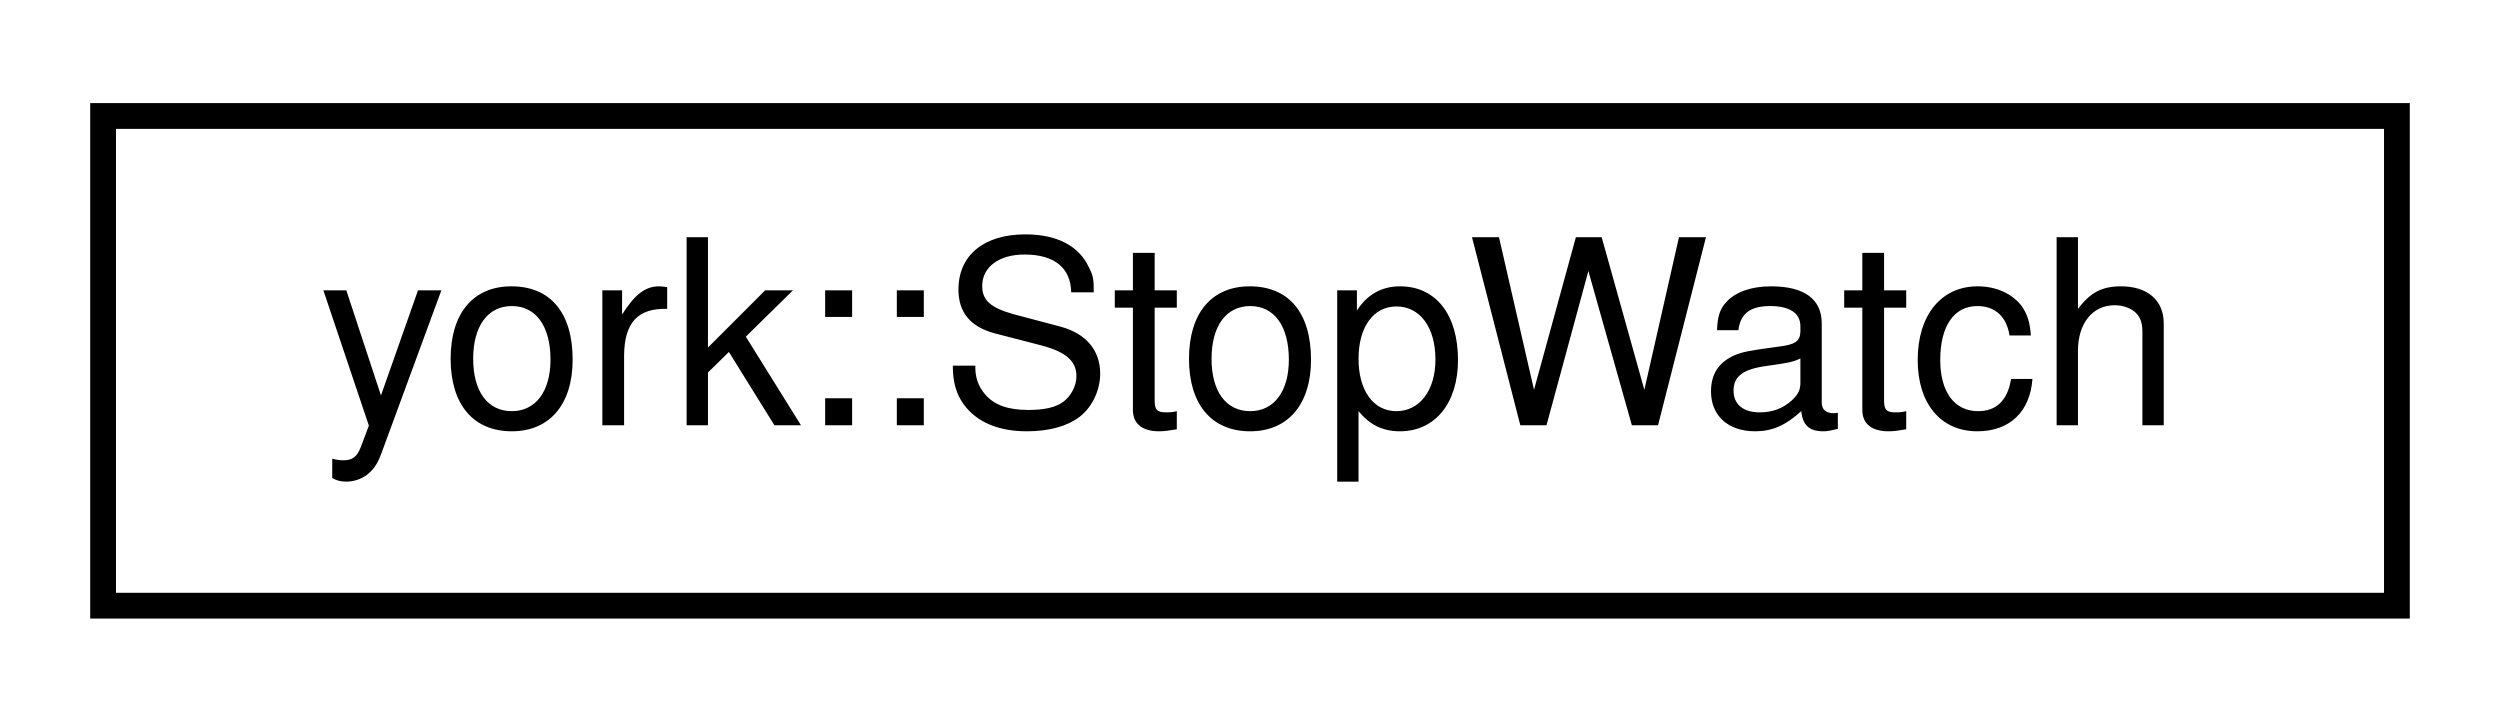
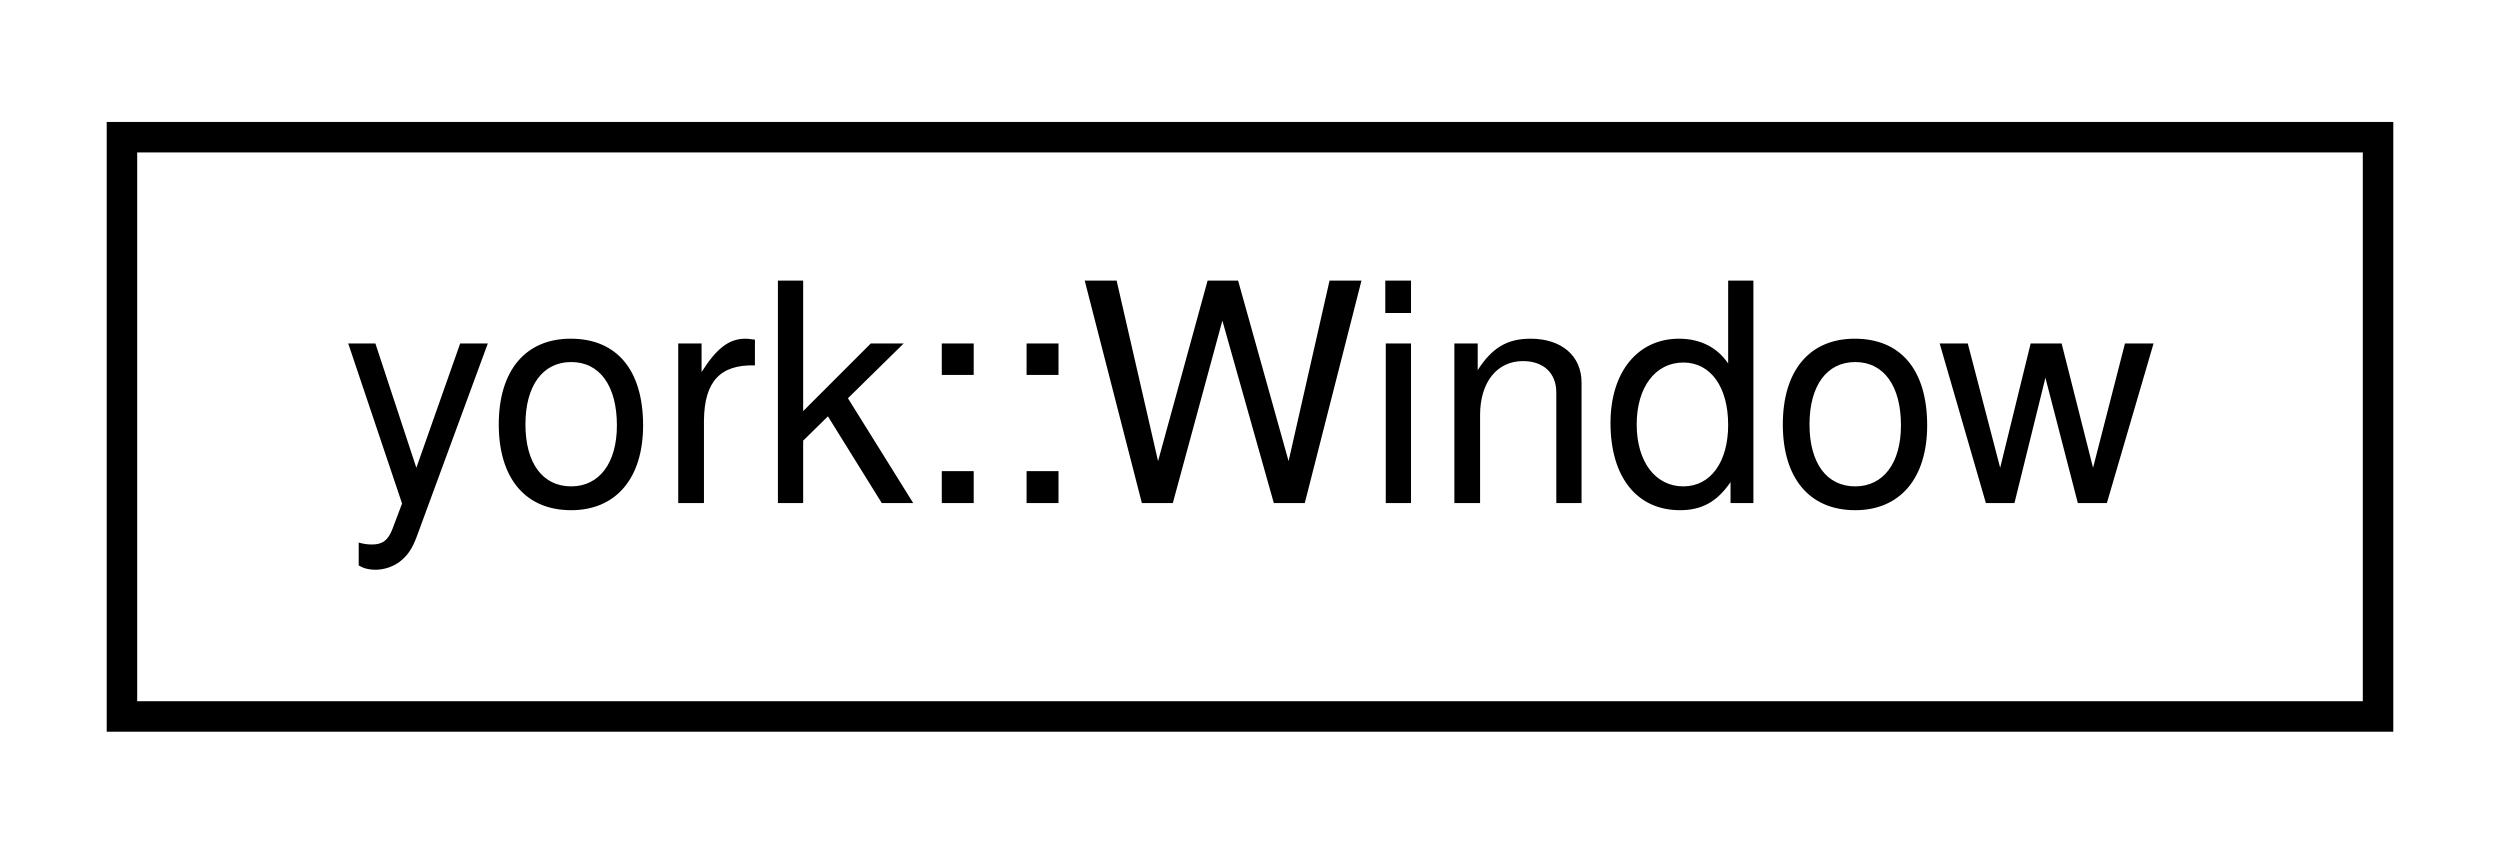
- <svg xmlns="http://www.w3.org/2000/svg" xmlns:xlink="http://www.w3.org/1999/xlink" width="97pt" height="28pt" viewBox="0.00 0.00 97.00 28.00">
+ <svg xmlns="http://www.w3.org/2000/svg" xmlns:xlink="http://www.w3.org/1999/xlink" width="82pt" height="28pt" viewBox="0.00 0.00 82.00 28.00">
  <g id="graph0" class="graph" transform="scale(1 1) rotate(0) translate(4 24)">
    <g id="node1" class="node">
      <g id="a_node1">
-         <a xlink:href="classyork_1_1_stop_watch.html" target="_top" xlink:title="Records time.">
-           <polygon fill="none" stroke="black" points="0,-0.5 0,-19.5 89,-19.5 89,-0.5 0,-0.5" />
-           <text text-anchor="middle" x="44.5" y="-7.5" font-family="Helvetica,sans-Serif" font-size="10.00">york::StopWatch</text>
+         <a xlink:href="classyork_1_1_window.html" target="_top" xlink:title="A graphical window to which we can render to.">
+           <polygon fill="none" stroke="black" points="0,-0.5 0,-19.5 74,-19.5 74,-0.5 0,-0.5" />
+           <text text-anchor="middle" x="37" y="-7.5" font-family="Helvetica,sans-Serif" font-size="10.00">york::Window</text>
        </a>
      </g>
    </g>
  </g>
</svg>
